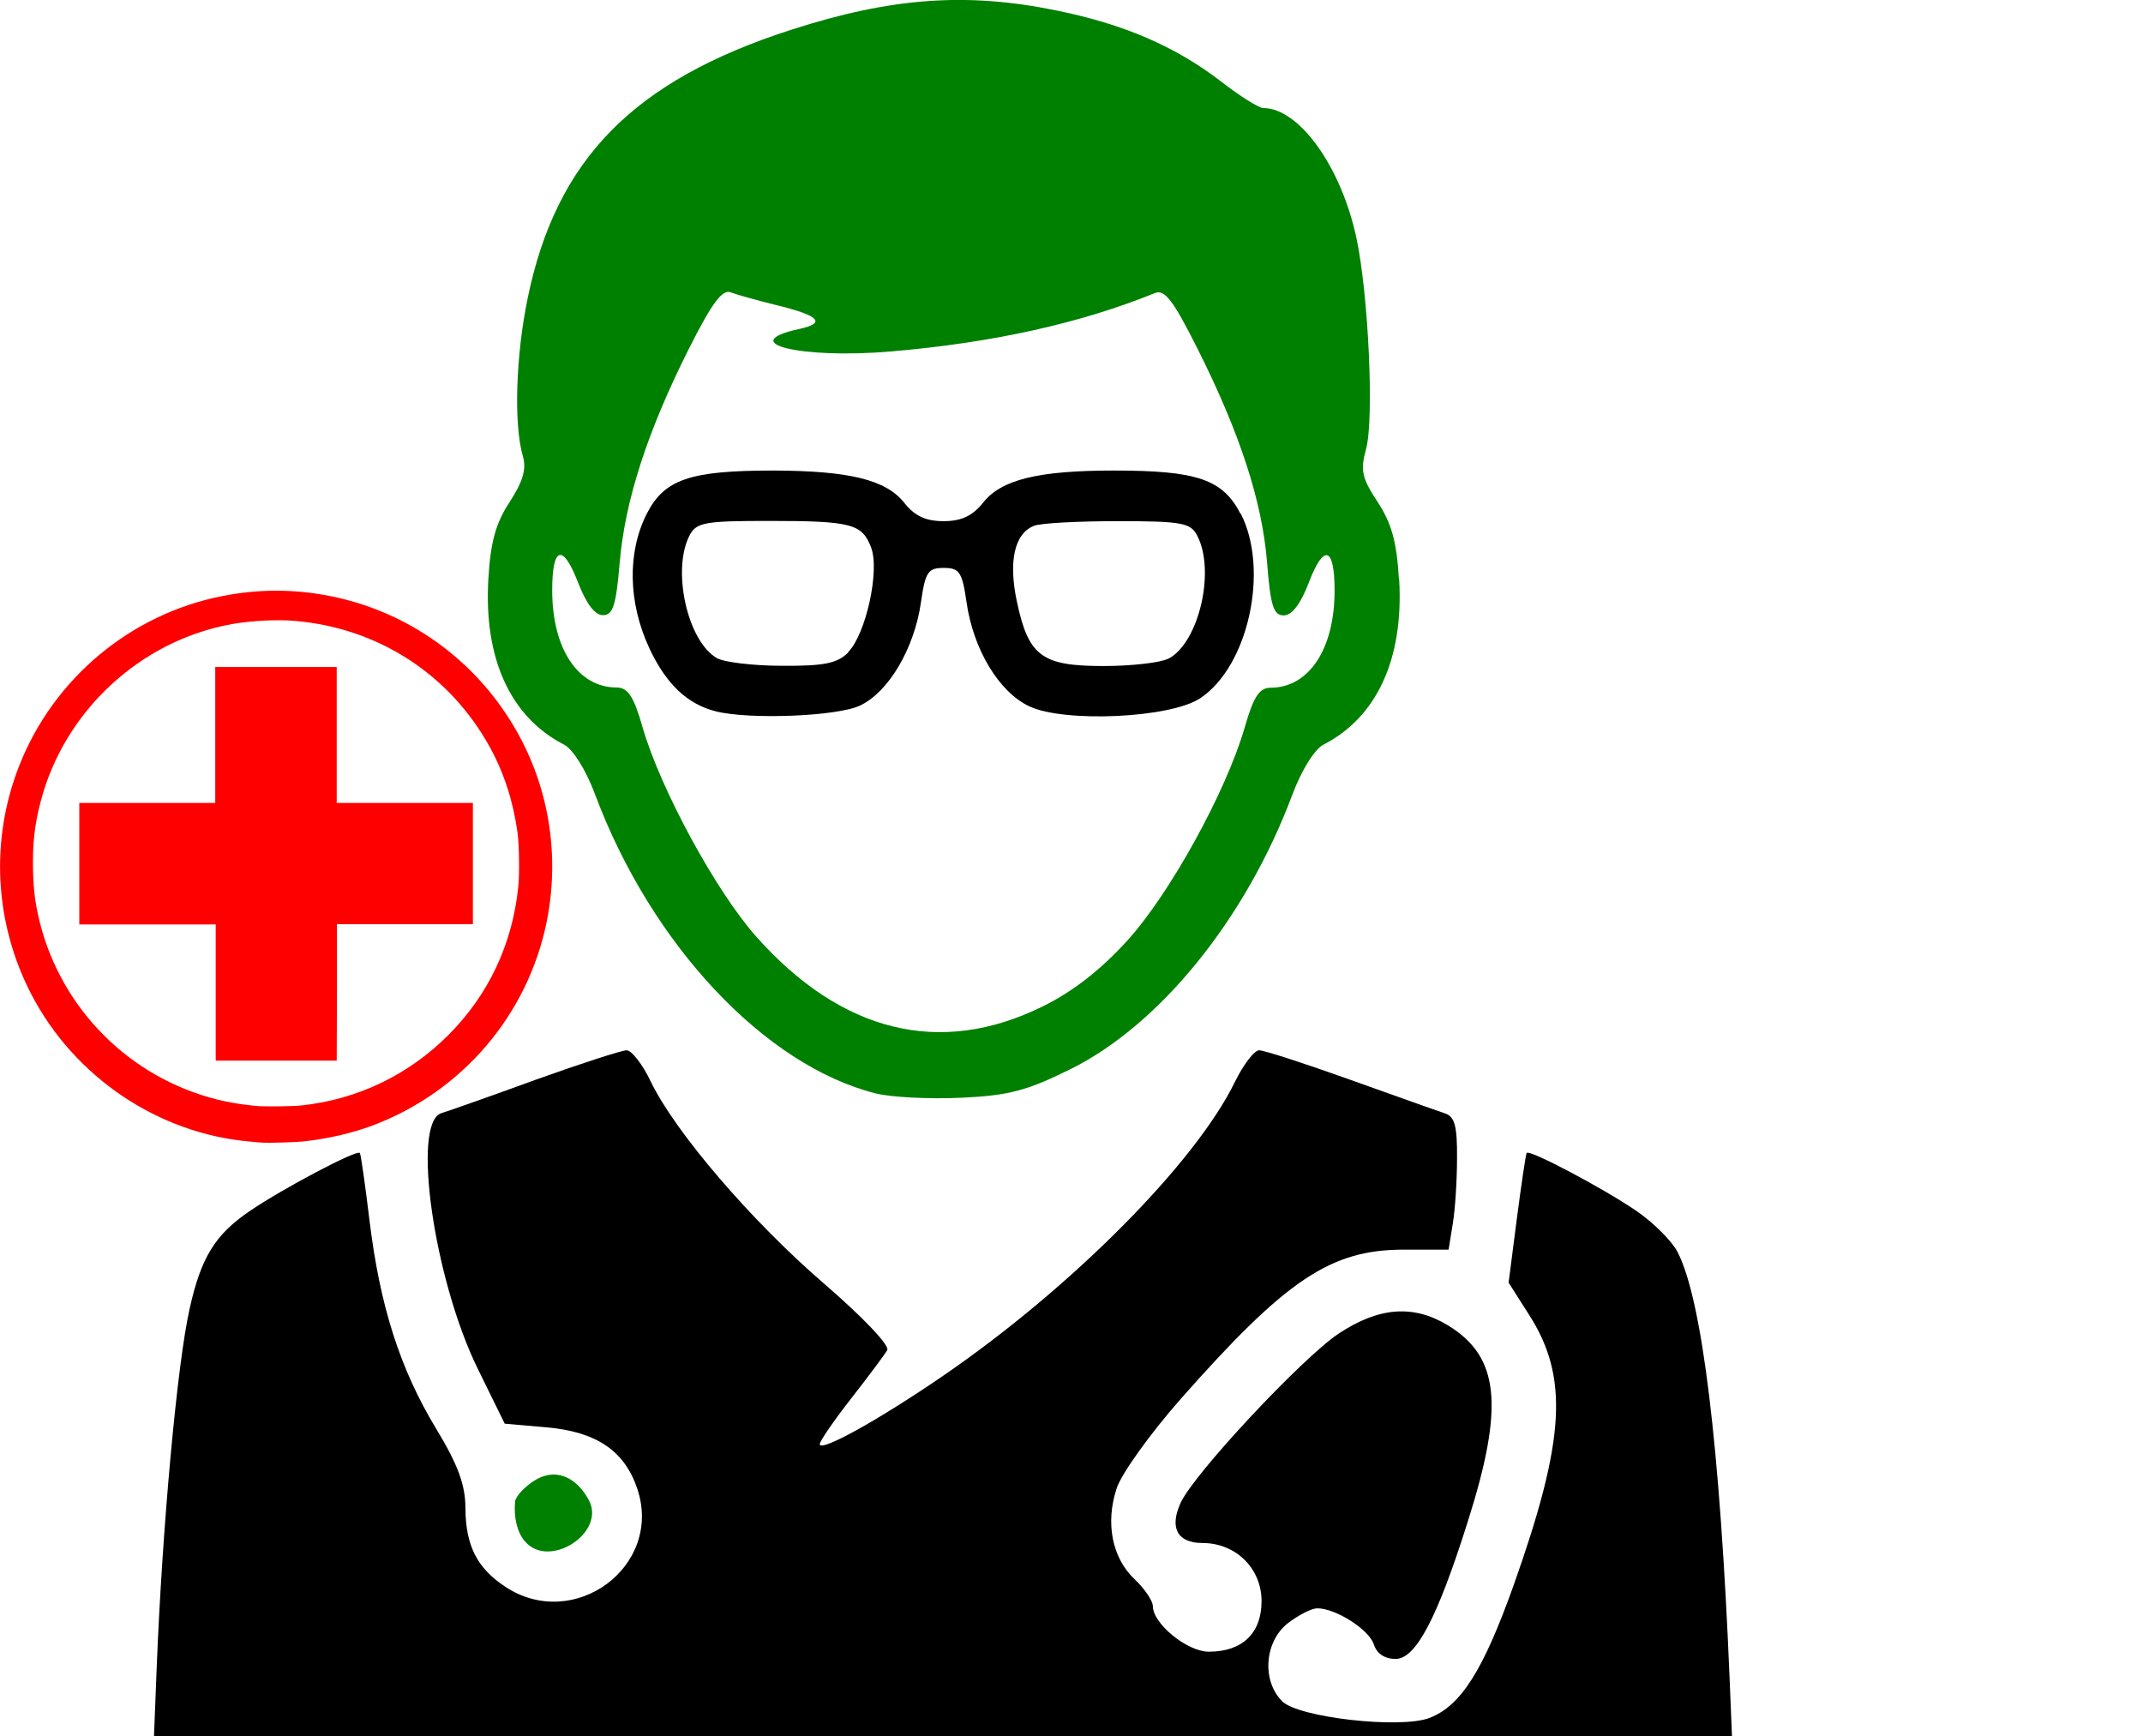
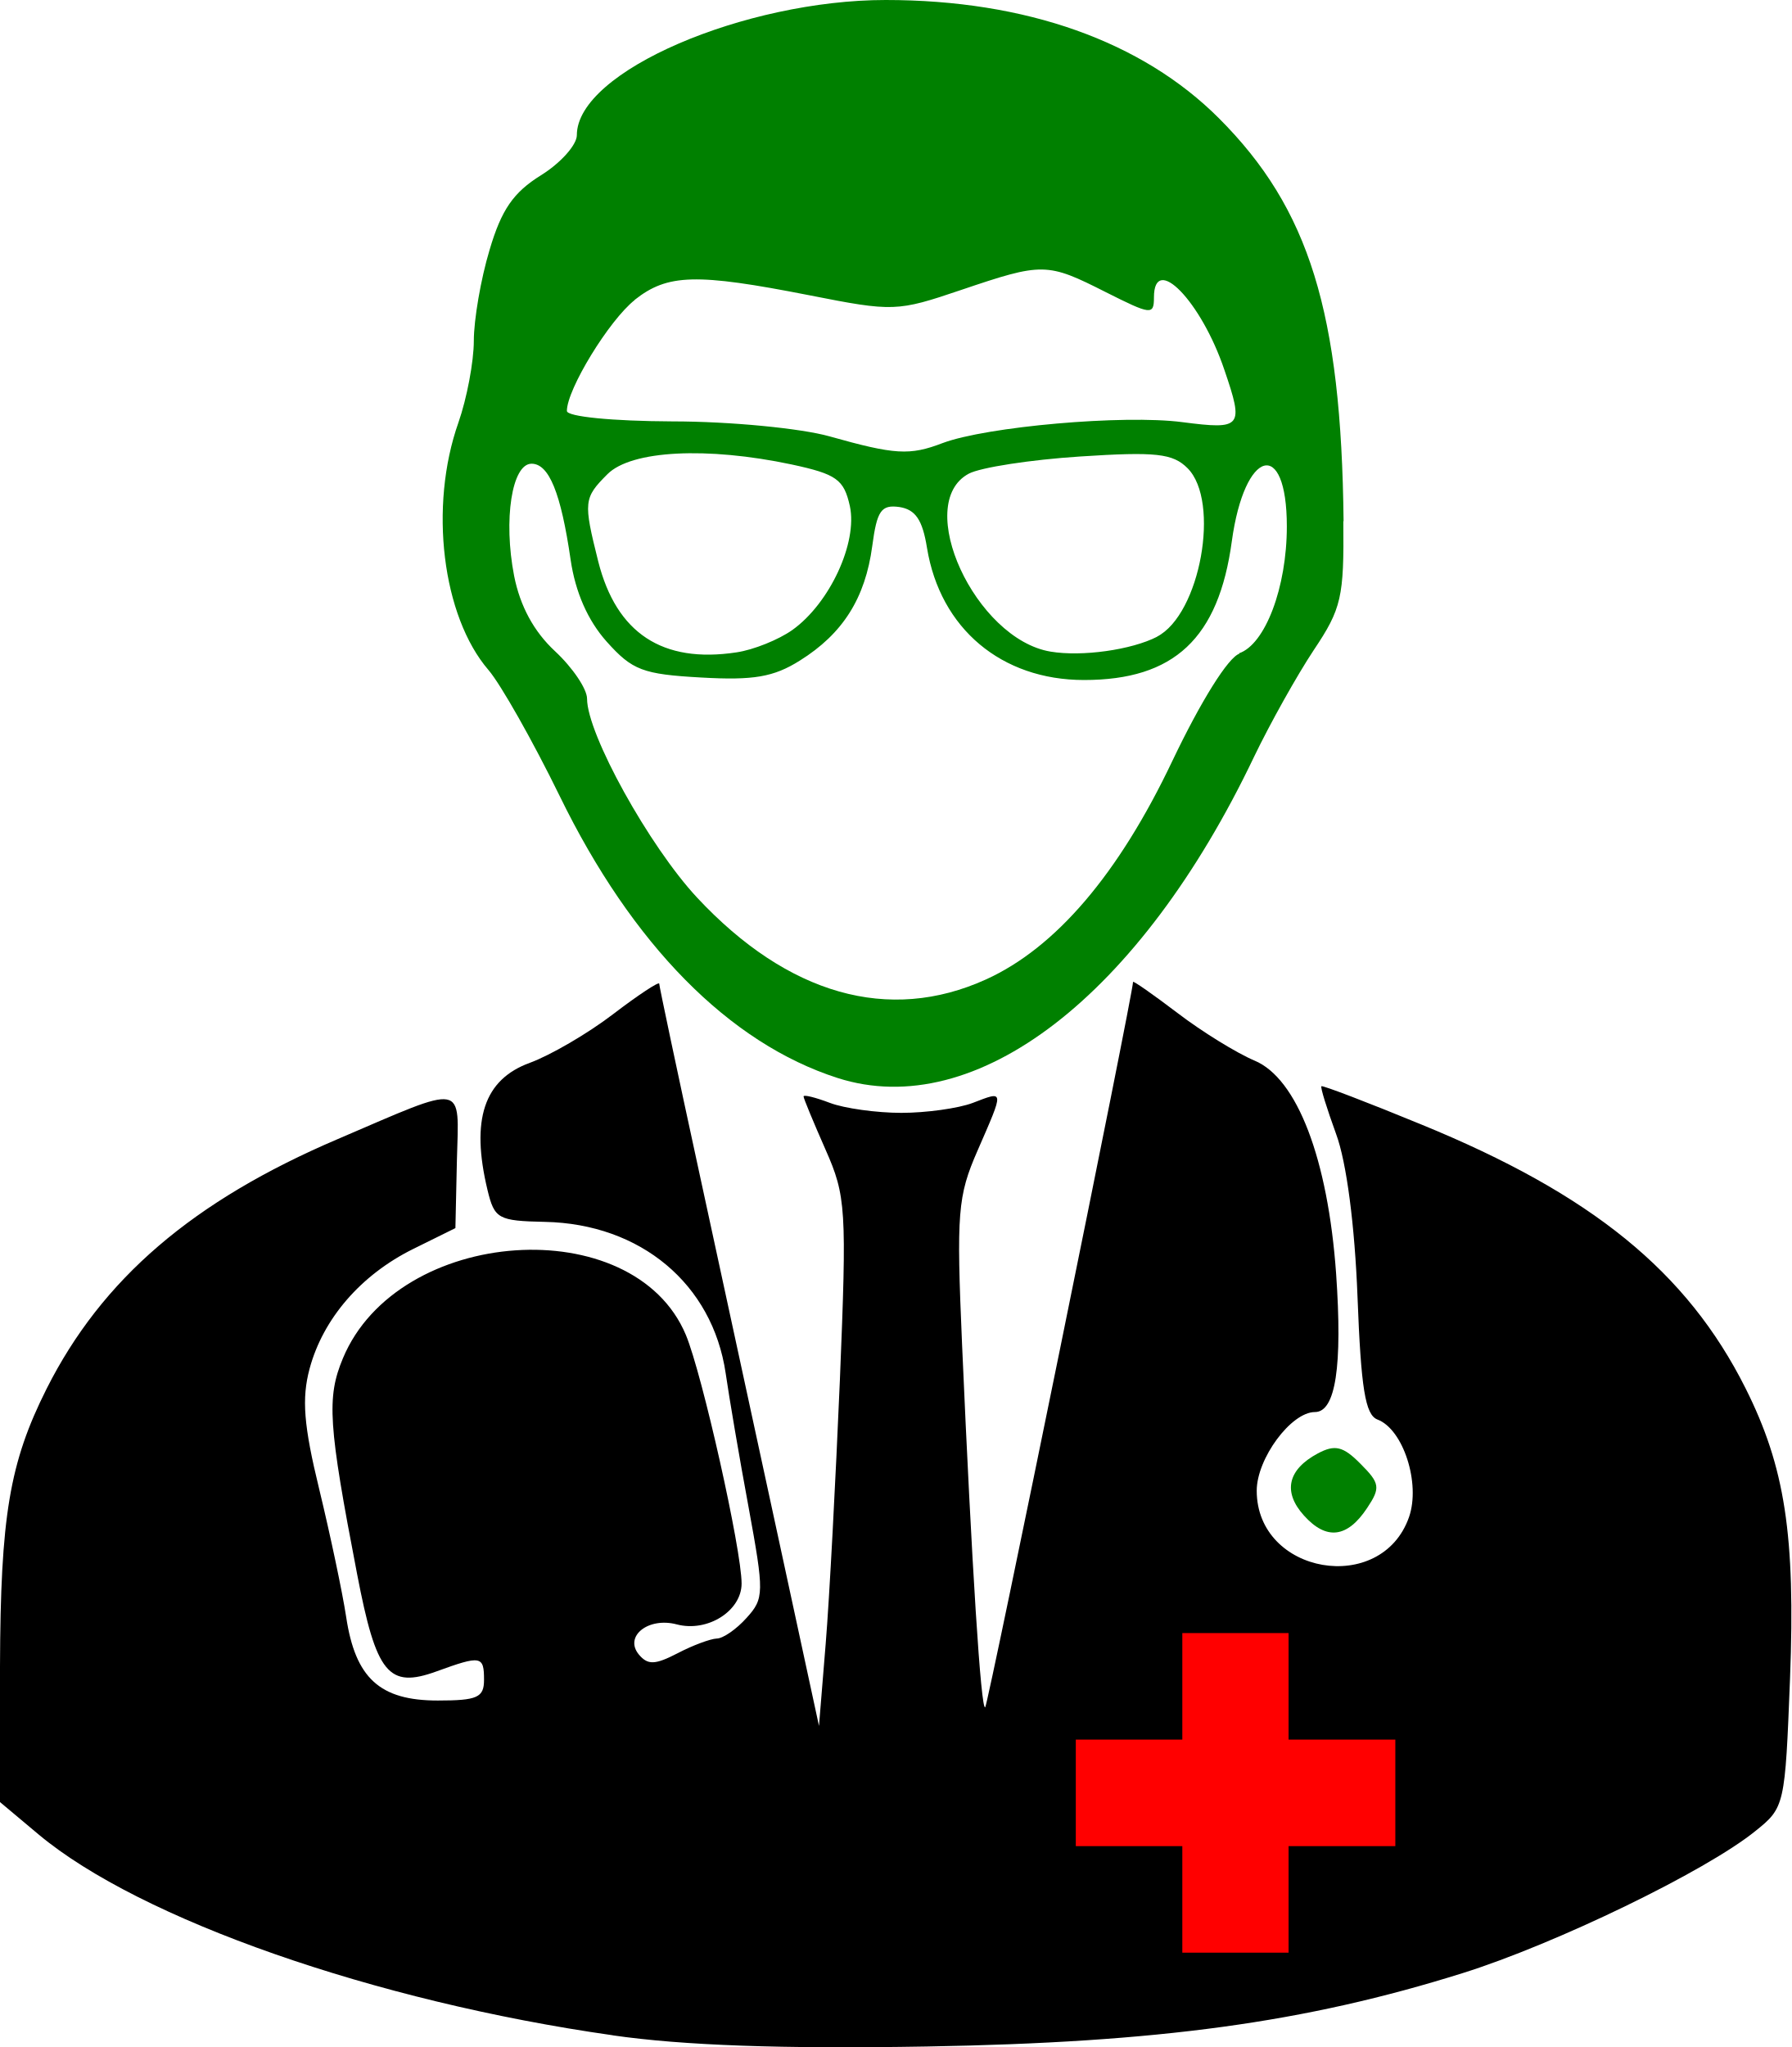
- <svg xmlns="http://www.w3.org/2000/svg" id="Doctor" viewBox="0 0 88.91 72">
+ <svg xmlns="http://www.w3.org/2000/svg" id="Doctor" viewBox="0 0 72 82.24">
  <defs>
    <style>
       svg {
        color: green;
      }
      </style>
  </defs>
-   <g id="Doc">
-     <path id="Body" d="m6.5,69.2c.23-5.81.85-12.63,1.37-14.92.47-2.11,1.05-3.06,2.49-4.04,1.38-.94,4.45-2.56,4.57-2.41.04.05.22,1.31.4,2.8.43,3.53,1.26,6.15,2.76,8.63.91,1.5,1.22,2.34,1.22,3.31.01,1.56.49,2.49,1.66,3.26,2.86,1.88,6.55-.86,5.47-4.07-.53-1.58-1.7-2.37-3.79-2.55l-1.71-.15-1.11-2.26c-1.83-3.72-2.76-10.23-1.52-10.62.29-.09,2.06-.71,3.92-1.39,1.87-.67,3.57-1.22,3.77-1.22s.66.58,1,1.3c1.02,2.11,4.19,5.8,7.2,8.39,1.62,1.4,2.72,2.56,2.61,2.75-.11.19-.78,1.09-1.5,2.01s-1.3,1.77-1.3,1.89c0,.35,2.41-.98,5.11-2.83,5.34-3.66,10.49-8.85,12.12-12.21.35-.71.8-1.3,1-1.3s1.9.55,3.77,1.22c1.87.67,3.64,1.3,3.92,1.39.42.13.53.51.52,1.86,0,.93-.08,2.17-.18,2.75l-.17,1.05h-1.85c-3.04,0-4.88,1.23-9.26,6.19-1.26,1.43-2.46,3.1-2.66,3.71-.48,1.44-.19,2.9.75,3.78.41.39.75.89.75,1.11,0,.73,1.43,1.89,2.32,1.89,1.39,0,2.19-.76,2.19-2.1s-1.05-2.41-2.46-2.41c-1.03,0-1.37-.63-.9-1.66.55-1.21,5.04-6.01,6.55-7.02,1.67-1.11,3.11-1.22,4.54-.35,2.14,1.3,2.35,3.34.83,8.13-1.27,4.03-2.16,5.71-3,5.71-.45,0-.78-.22-.9-.6-.2-.62-1.58-1.5-2.35-1.5-.23,0-.78.28-1.22.62-.97.76-1.09,2.39-.23,3.24.67.67,4.89,1.15,6.1.69,1.31-.5,2.24-1.97,3.51-5.54,2.13-6.01,2.28-8.59.64-11.17l-.86-1.35.34-2.64c.19-1.45.37-2.68.41-2.74.11-.16,3.19,1.47,4.56,2.41.7.48,1.47,1.25,1.7,1.7,1.02,1.97,1.76,8.07,2.16,17.71l.2,4.89H6.29l.21-5.34Z" />
-     <path id="Resonator" fill="currentColor" d="m21.77,63.94c-.32-.39-.46-.99-.4-1.65.02-.2.36-.58.77-.85.84-.55,1.73-.24,2.29.79.73,1.36-1.67,2.9-2.66,1.7h0Z" />
-     <path id="Face" fill="currentColor" d="m58.04,24.04c-.09-1.55-.3-2.32-.88-3.21-.66-1-.73-1.32-.48-2.22.33-1.24.1-6.36-.4-8.72-.63-2.97-2.38-5.41-3.88-5.41-.17,0-.96-.49-1.74-1.1-1.89-1.45-4.01-2.37-6.8-2.94-3.74-.77-6.86-.55-11.02.79-6.55,2.11-9.76,5.36-10.95,11.15-.49,2.37-.58,5.22-.2,6.53.16.55.01,1.06-.55,1.92-.58.89-.79,1.66-.88,3.21-.19,3.29.92,5.71,3.14,6.85.37.19.91,1.05,1.29,2.07,2.33,6.23,7.04,11.24,11.64,12.4.64.16,2.23.24,3.54.18,1.98-.09,2.73-.29,4.55-1.19,3.71-1.84,7.28-6.25,9.2-11.39.38-1.01.92-1.88,1.29-2.07,2.22-1.14,3.33-3.56,3.14-6.85Zm-5.32,4.49c-.47,0-.71.36-1.08,1.65-.77,2.66-3.1,6.89-4.87,8.84-1.1,1.21-2.26,2.12-3.53,2.74-4.23,2.08-8.32,1.08-11.86-2.9-1.66-1.86-3.98-6.12-4.72-8.69-.37-1.29-.61-1.65-1.08-1.65-1.6,0-2.67-1.61-2.67-4.03,0-1.83.44-1.96,1.07-.33.34.88.7,1.36,1.03,1.36.42,0,.55-.39.7-2.18.22-2.58,1.15-5.45,2.88-8.89.96-1.9,1.38-2.46,1.73-2.32.26.1,1.1.33,1.86.52,1.82.44,2.12.75.97,1-2.66.58.07,1.25,3.81.93,4.23-.36,7.87-1.17,10.95-2.42.41-.17.76.29,1.77,2.3,1.76,3.5,2.69,6.35,2.89,8.89.14,1.79.27,2.18.69,2.18.34,0,.7-.47,1.04-1.36.62-1.63,1.07-1.5,1.07.33,0,2.42-1.06,4.03-2.66,4.03Z" />
-     <path id="Glasses" d="m51.47,21.32c-.74-1.44-1.81-1.8-5.26-1.8-3.15,0-4.67.38-5.42,1.33-.44.55-.9.77-1.64.77s-1.2-.21-1.64-.77c-.76-.95-2.28-1.32-5.42-1.33-3.46,0-4.53.36-5.26,1.8-.81,1.6-.77,3.68.11,5.57.69,1.48,1.57,2.32,2.76,2.62,1.38.35,5.04.21,5.98-.24,1.19-.56,2.26-2.38,2.53-4.29.18-1.25.29-1.42.94-1.42s.77.16.95,1.42c.28,1.96,1.34,3.72,2.6,4.32,1.46.69,5.85.49,7.09-.33,2-1.32,2.88-5.32,1.69-7.66Zm-16.27,5.74c-.46.46-1,.57-2.75.56-1.2,0-2.42-.15-2.71-.32-1.23-.71-1.88-3.69-1.12-5.11.28-.52.65-.58,3.28-.58,3.42,0,3.87.12,4.24,1.1.37.96-.22,3.61-.95,4.34Zm13.28.26c-.32.17-1.53.31-2.7.31-2.56,0-3.11-.41-3.59-2.67-.36-1.68-.1-2.84.72-3.15.27-.11,1.84-.19,3.47-.19,2.63,0,3.01.07,3.28.58.78,1.45.09,4.44-1.17,5.12Z" />
-     <path id="Circle" fill="red" d="m20.99,29.61c-1.69-2.54-4.31-4.29-7.28-4.88-1.5-.3-2.99-.3-4.5,0-3.8.75-6.99,3.42-8.41,7.03-1.22,3.09-1.03,6.54.5,9.49,1.79,3.44,5.28,5.79,9.1,6.11.2.02.41.04.47.04.24.02,1.45-.01,1.82-.06.96-.11,1.89-.33,2.72-.63,3.76-1.4,6.5-4.61,7.28-8.51.59-2.99-.01-6.07-1.7-8.59Zm.51,7.2c-.25,2.38-1.24,4.47-2.9,6.13-1.66,1.66-3.77,2.67-6.1,2.92-.36.04-1.6.05-1.86.02-.05,0-.21-.02-.36-.04-.39-.04-.88-.13-1.28-.23-3.62-.91-6.44-3.74-7.35-7.35-.19-.78-.26-1.31-.28-2.19-.02-1.07.06-1.83.31-2.79.97-3.76,4.12-6.7,7.94-7.39.78-.14,1.9-.2,2.64-.13,3.44.3,6.4,2.22,8.06,5.23.59,1.07.97,2.25,1.15,3.54.07.51.09,1.74.03,2.28Z" />
-     <path id="Cross" fill="red" d="m19.62,33.3v5.04h-5.64v2.83s-.01,2.83-.01,2.83h-2.39c-1.32,0-2.45,0-2.51,0h-.12v-5.65H3.29v-5.04h5.64v-5.64h5.04v5.64h5.64Z" />
+   <g id="Doctor">
+     <path id="Body" d="m24.63,81.77c-9.57-1.36-19-4.66-23.08-8.07l-1.55-1.3v-5.46c.02-6.02.38-8.17,1.87-11.14,2.22-4.41,5.87-7.55,11.71-10.04,5.2-2.23,4.86-2.29,4.78.86l-.06,2.72-1.7.84c-2.1,1.04-3.62,2.8-4.16,4.81-.32,1.2-.24,2.27.39,4.85.44,1.82.93,4.13,1.08,5.12.37,2.46,1.35,3.36,3.68,3.36,1.59,0,1.86-.12,1.86-.83,0-.97-.12-.99-1.91-.34-1.93.7-2.42.1-3.19-3.91-1.16-6.01-1.23-7.09-.57-8.67,2.21-5.3,11.68-5.95,13.78-.94.66,1.58,2.24,8.63,2.24,9.99,0,1.1-1.37,1.97-2.61,1.64-1.14-.3-2.12.48-1.52,1.21.36.43.65.42,1.56-.05.61-.32,1.32-.58,1.57-.59.25,0,.79-.37,1.2-.83.71-.78.71-1.01.08-4.45-.37-1.99-.78-4.41-.92-5.38-.53-3.59-3.42-6-7.26-6.08-1.88-.04-2.03-.12-2.31-1.28-.68-2.83-.14-4.44,1.7-5.11.82-.3,2.32-1.17,3.34-1.95s1.86-1.33,1.86-1.23.72,3.5,1.6,7.55c.88,4.05,2.32,10.72,3.21,14.82l1.61,7.45.27-3.31c.15-1.82.4-6.59.57-10.59.28-6.87.25-7.39-.58-9.26-.48-1.09-.88-2.05-.88-2.13s.48.04,1.06.26c.58.22,1.88.4,2.87.4s2.29-.18,2.87-.4c1.28-.49,1.27-.56.19,1.92-.8,1.83-.85,2.49-.62,7.8.39,8.91.76,14.73.93,14.56.12-.12,5.94-28.67,5.94-29.14,0-.06.8.5,1.79,1.25.98.75,2.38,1.61,3.09,1.91,1.71.71,2.95,3.94,3.28,8.56.26,3.72-.02,5.56-.85,5.56-.96,0-2.34,1.87-2.34,3.16,0,3.36,5.01,4.23,6.12,1.06.47-1.35-.23-3.53-1.27-3.92-.49-.19-.66-1.26-.8-4.93-.11-2.86-.44-5.41-.86-6.54-.37-1.02-.64-1.88-.59-1.92.05-.04,1.86.65,4.02,1.54,6.84,2.8,10.67,5.91,13.02,10.59,1.59,3.17,2.01,5.9,1.79,11.67-.2,5.1-.21,5.18-1.4,6.13-1.99,1.61-8.02,4.53-11.75,5.7-6.34,1.99-12.23,2.79-21.54,2.95-5.83.1-9.79-.04-12.63-.45h0Z" />
+     <path id="Chestpiece" fill="currentColor" d="m52.4,60.89c-.86-.95-.66-1.85.56-2.5.68-.36,1.01-.29,1.71.42.78.78.81.96.27,1.77-.8,1.21-1.64,1.31-2.54.31Z" />
+     <path id="Face" fill="currentColor" d="m53.99,20.94c-.09-8.4-1.38-12.56-5.01-16.19-3.09-3.09-7.75-4.75-13.39-4.75s-12.41,2.86-12.41,5.43c0,.39-.65,1.12-1.44,1.61-1.11.69-1.59,1.38-2.07,3.01-.35,1.16-.63,2.8-.63,3.64s-.28,2.32-.62,3.29c-1.19,3.37-.65,7.78,1.21,9.94.49.57,1.78,2.85,2.86,5.06,2.91,5.97,6.81,9.93,11.17,11.33,5.56,1.78,12.15-3.3,16.73-12.9.65-1.35,1.73-3.28,2.4-4.29,1.12-1.67,1.22-2.13,1.19-5.18Zm-28.49-8.89c1.33-1.05,2.47-1.08,7.01-.19,3.39.67,3.54.66,6.11-.21,3.28-1.11,3.45-1.11,5.82.09,1.81.91,1.93.93,1.93.21,0-1.8,1.9.15,2.83,2.91.79,2.31.71,2.41-1.69,2.1-2.36-.31-7.87.18-9.63.84-1.33.51-1.92.47-4.55-.27-1.14-.32-3.98-.6-6.31-.6-2.41-.01-4.24-.19-4.24-.42,0-.87,1.7-3.65,2.73-4.46Zm21,13.53c-1.03.53-3.02.81-4.28.6-3.03-.5-5.54-5.95-3.29-7.15.47-.25,2.48-.56,4.47-.69,3.06-.2,3.73-.12,4.32.47,1.33,1.33.51,5.88-1.23,6.77Zm-14.66-.27c-.55.39-1.56.8-2.25.9-2.97.45-4.82-.77-5.55-3.65-.6-2.4-.59-2.55.37-3.51.96-.96,4-1.11,7.4-.39,1.81.39,2.1.6,2.34,1.67.32,1.47-.81,3.91-2.31,4.98Zm17.97.95c-.45.14-1.55,1.9-2.7,4.31-2.16,4.55-4.69,7.51-7.49,8.78-3.9,1.77-7.96.62-11.61-3.29-1.92-2.06-4.42-6.57-4.42-7.99,0-.39-.58-1.25-1.29-1.91-.85-.79-1.4-1.81-1.64-3.02-.44-2.26-.09-4.51.7-4.51.7,0,1.18,1.17,1.57,3.86.19,1.3.69,2.44,1.45,3.29,1.03,1.15,1.45,1.31,3.8,1.44,2.1.12,2.91-.02,3.96-.68,1.73-1.08,2.63-2.51,2.91-4.6.19-1.43.36-1.67,1.09-1.57.65.1.93.52,1.11,1.64.53,3.24,2.99,5.31,6.31,5.31,3.62,0,5.41-1.67,5.94-5.58.51-3.71,2.21-4.17,2.21-.59,0,2.45-.87,4.75-1.93,5.1Z" />
+     <polygon id="Plus" fill="red" points="56.07 69.89 56.07 74.17 51.78 74.17 51.78 78.45 47.51 78.45 47.51 74.17 43.23 74.17 43.23 69.89 47.51 69.89 47.51 65.61 51.78 65.61 51.78 69.89 56.07 69.89" />
  </g>
</svg>
